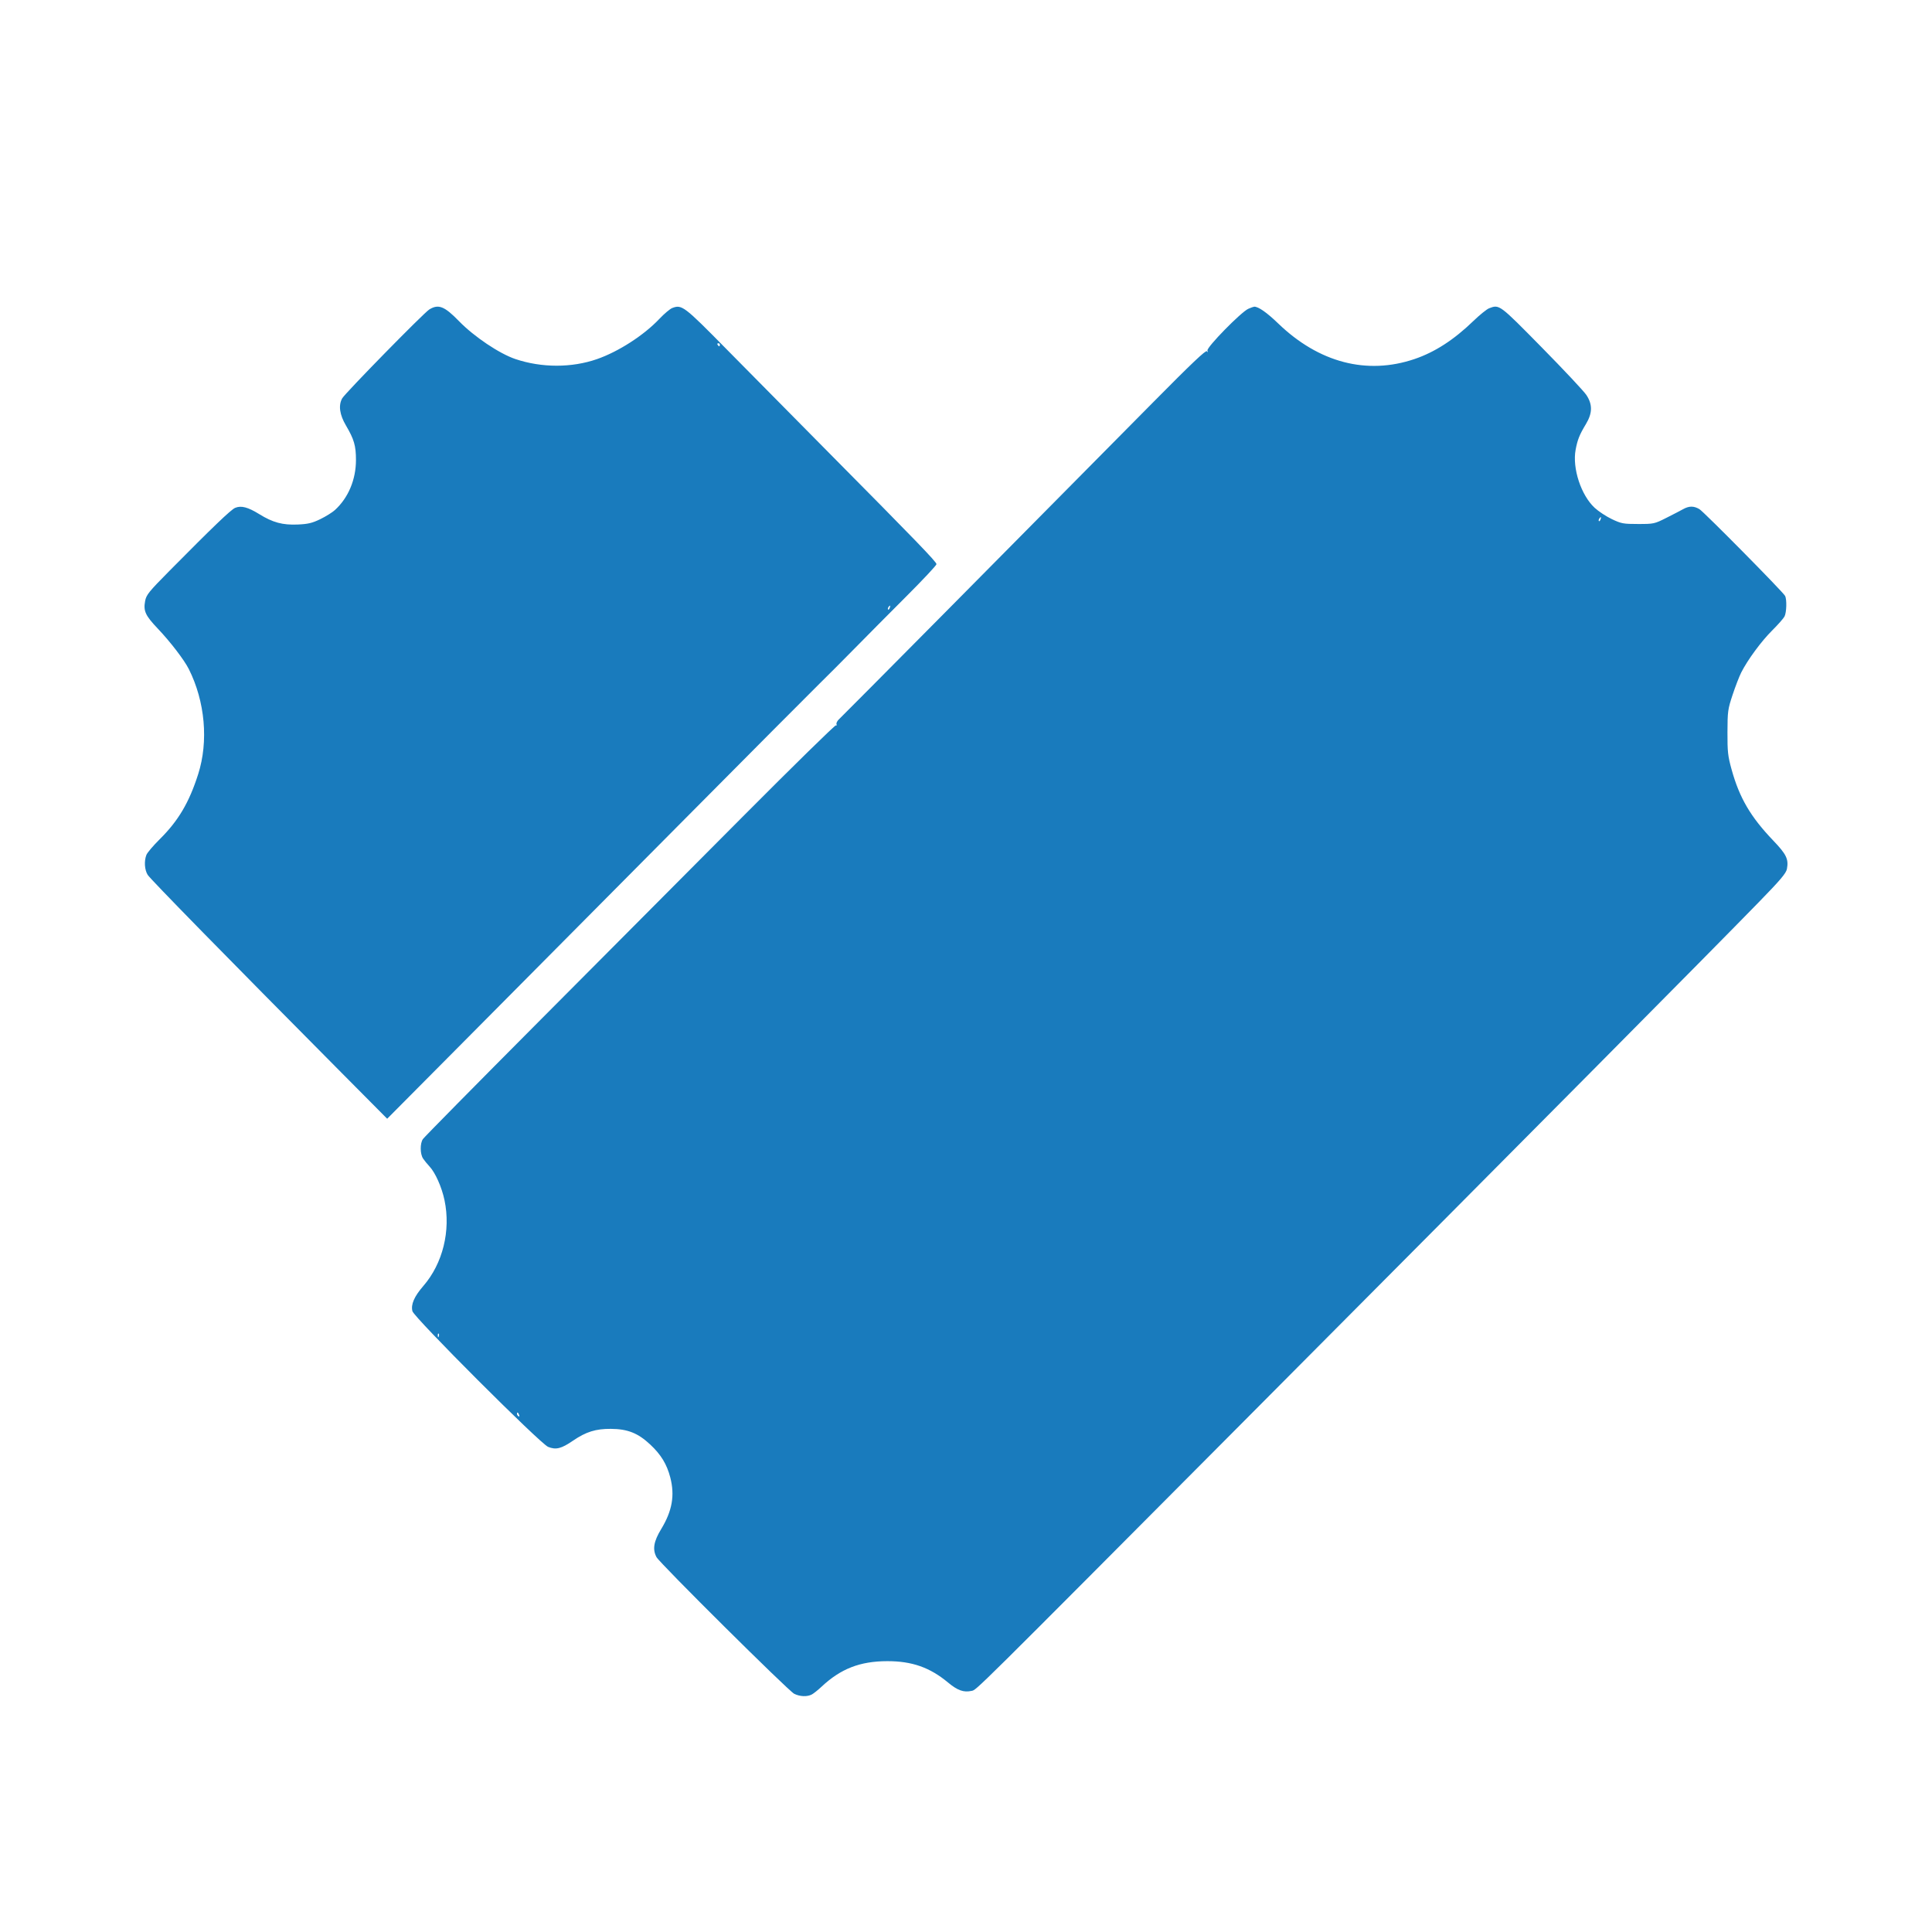
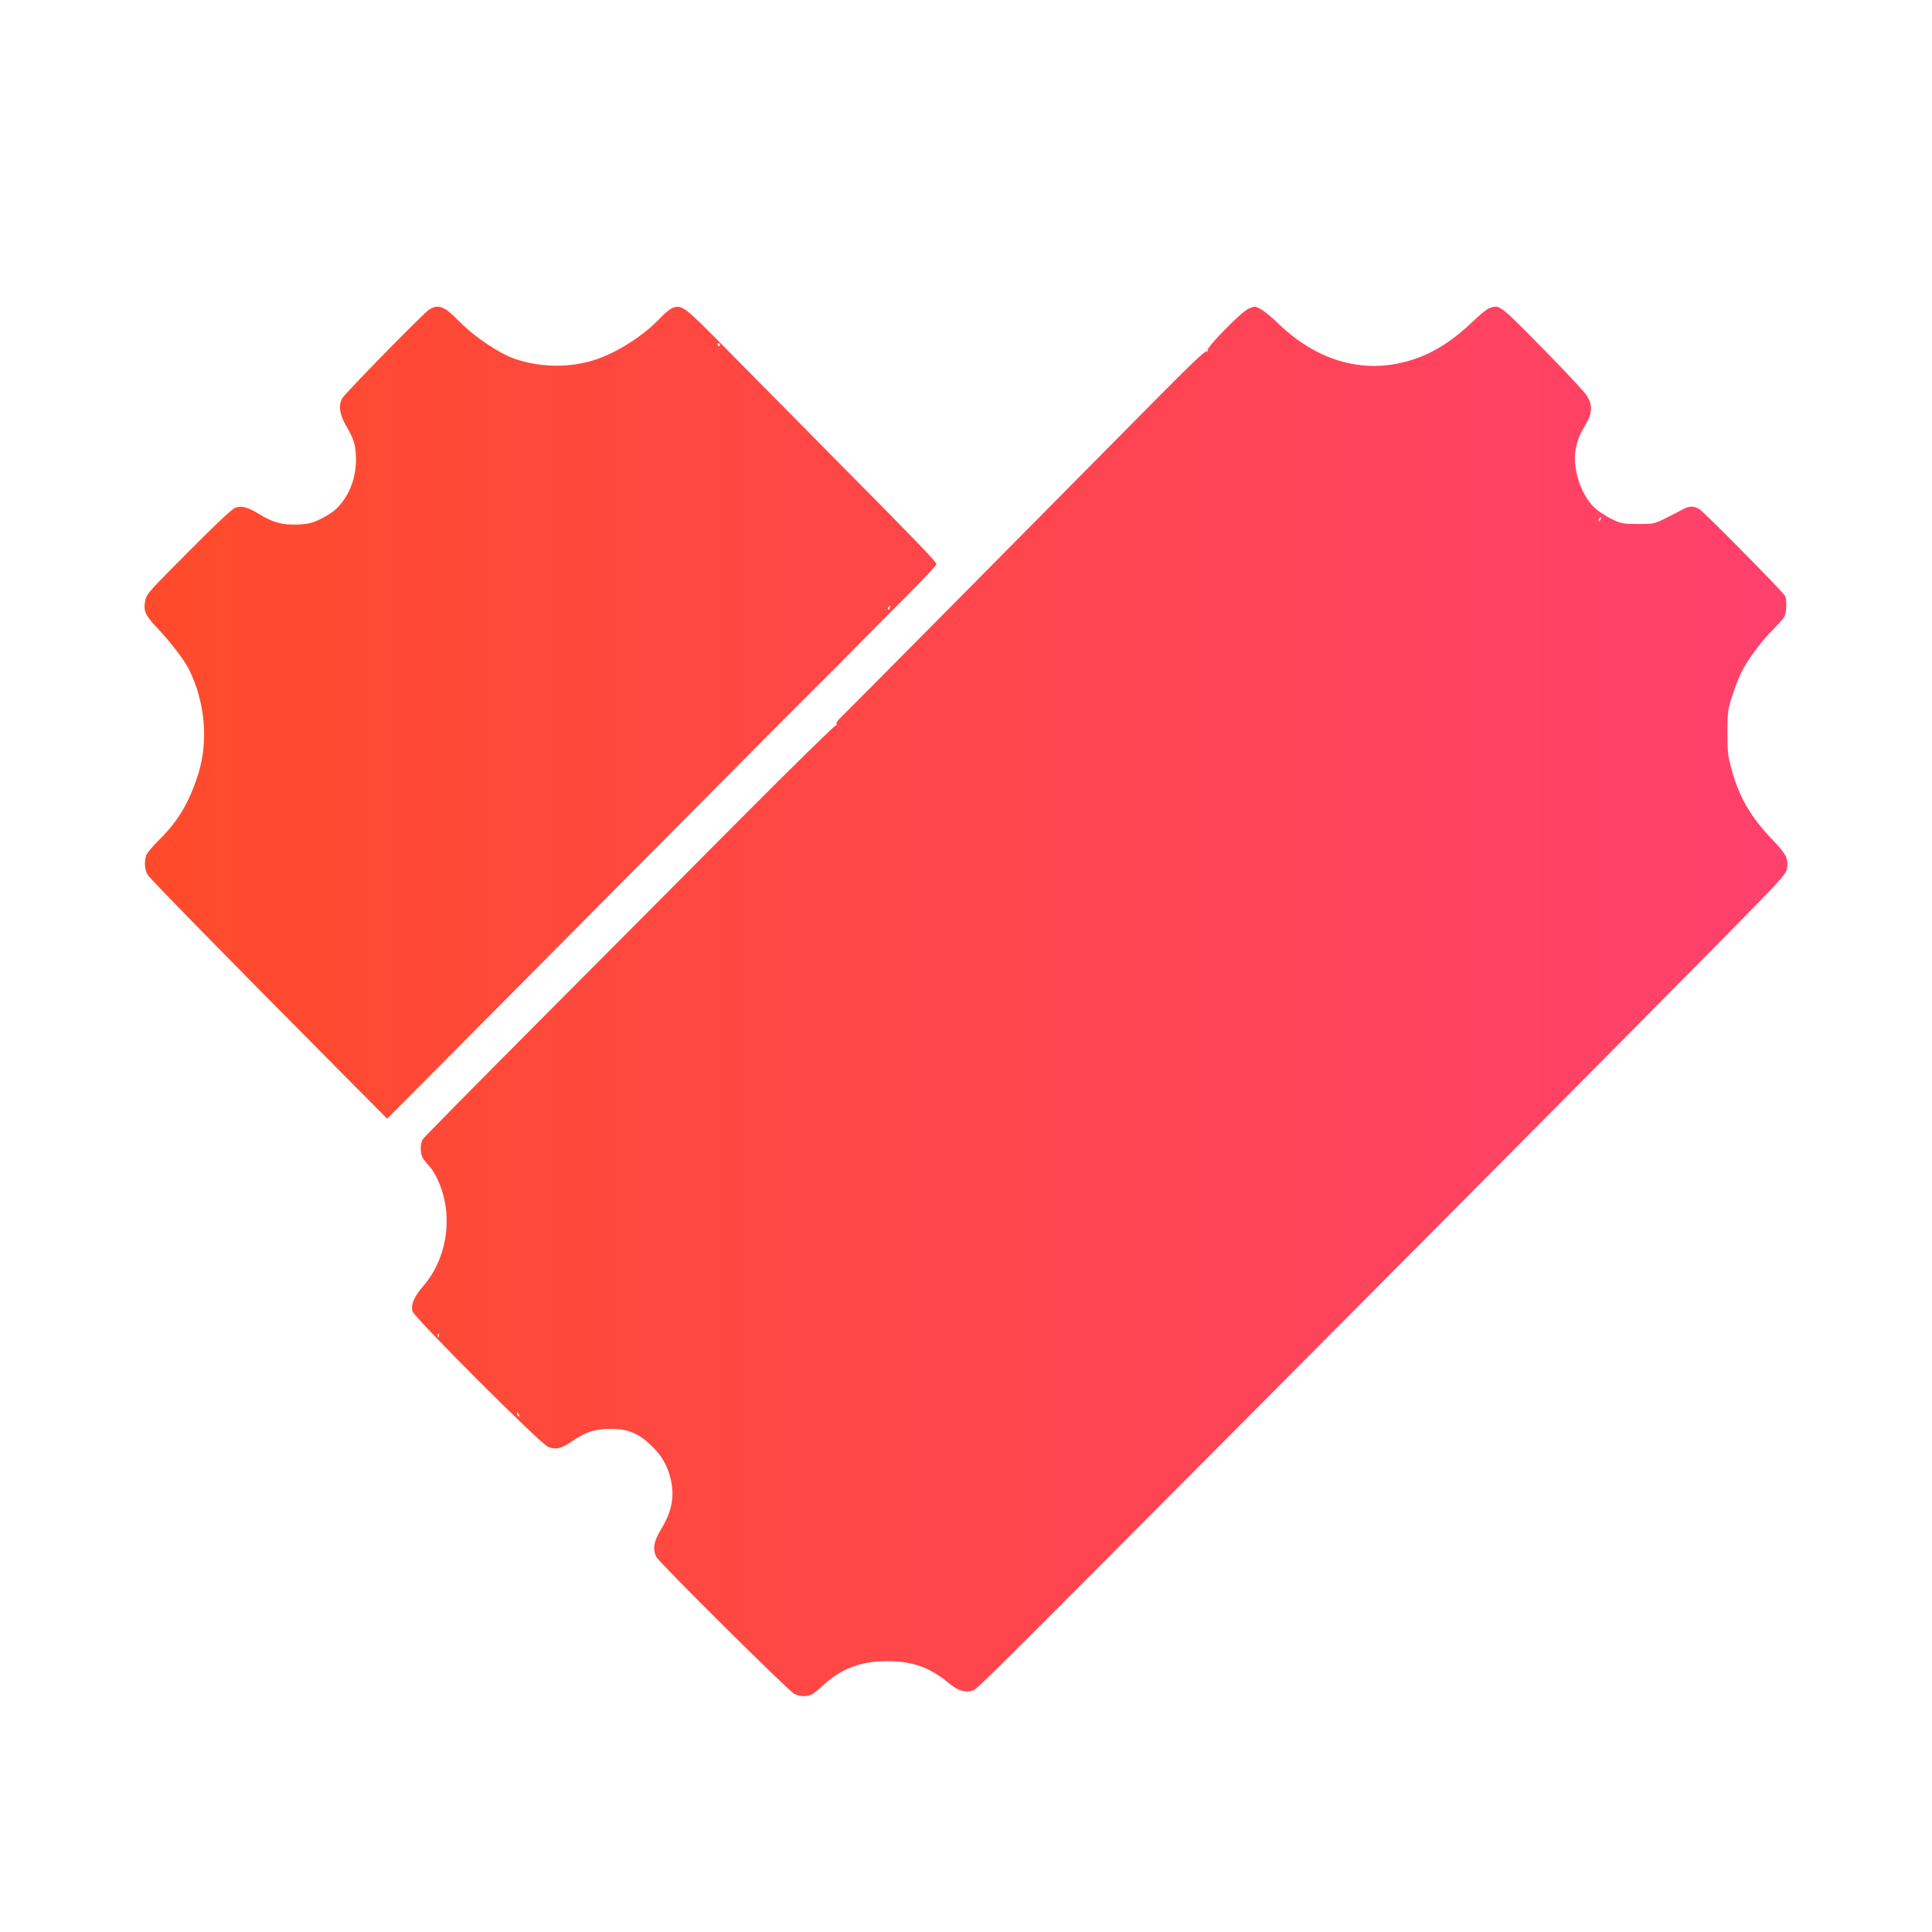
- <svg xmlns="http://www.w3.org/2000/svg" width="1000px" height="1000px" version="1.1" xml:space="preserve" style="fill-rule:evenodd;clip-rule:evenodd;stroke-linejoin:round;stroke-miterlimit:2;">
+ <svg xmlns="http://www.w3.org/2000/svg" width="100%" height="100%" viewBox="0 0 1000 1000" version="1.1" xml:space="preserve" style="fill-rule:evenodd;clip-rule:evenodd;stroke-linejoin:round;stroke-miterlimit:2;">
  <g transform="matrix(0.789514,0,0,0.789514,-611.9119,-88.40358)">
-     <path d="M1056.5,314.848C1052.907,317.051 1001.245,369.776 999.376,373.146C996.828,377.741 997.681,383.843 1001.865,390.942C1007.183,399.965 1008.414,404.204 1008.417,413.5C1008.421,426.384 1003.397,438.346 994.622,446.347C992.905,447.912 988.575,450.608 985,452.337C979.71,454.895 976.982,455.547 970.345,455.839C960.332,456.279 953.942,454.561 945,449.024C937.586,444.433 933.16,443.277 929.233,444.904C926.492,446.04 914.673,457.37 886.265,486.095C872.498,500.015 870.949,501.935 870.187,506.018C868.973,512.533 870.336,515.497 878.493,524.081C886.751,532.77 895.828,544.609 898.843,550.622C909.509,571.893 911.83,597.974 904.974,619.5C899.056,638.08 891.962,650.083 879.758,662.164C875.5,666.379 871.562,671.021 871.008,672.479C869.454,676.568 869.816,682.188 871.848,685.5C873.542,688.262 924.011,739.788 998.642,814.953L1028.88,845.407L1082.477,791.453C1111.956,761.779 1173.746,699.54 1219.787,653.145C1265.829,606.75 1307.48,564.9 1312.345,560.145C1317.209,555.39 1327.559,545.013 1335.345,537.085C1343.13,529.157 1358.388,513.785 1369.25,502.925C1380.112,492.066 1389,482.576 1389,481.837C1389,480.329 1375.772,466.637 1317.651,407.979C1295.568,385.693 1265.676,355.449 1251.224,340.77C1223.471,312.58 1222.056,311.507 1215.784,313.892C1214.302,314.455 1210.482,317.678 1207.295,321.054C1197.176,331.771 1180.515,342.51 1166.398,347.415C1149.83,353.171 1130.202,353.16 1113,347.383C1102.482,343.851 1085.859,332.697 1076,322.555C1066.43,312.712 1062.509,311.162 1056.5,314.848M1593.465,314.4C1588.751,316.454 1565.975,339.71 1566.641,341.79C1567.029,343.002 1566.924,343.133 1566.278,342.238C1565.62,341.327 1555.959,350.494 1531.498,375.238C1442.478,465.289 1327.263,581.54 1325.222,583.369C1323.969,584.491 1323.176,586.016 1323.46,586.757C1323.744,587.498 1323.556,587.844 1323.042,587.526C1322.528,587.208 1295.112,614.072 1262.118,647.224C1229.124,680.376 1168.757,741.025 1127.969,782C1087.18,822.975 1053.123,857.514 1052.286,858.754C1050.354,861.617 1050.416,868.46 1052.402,871.491C1053.241,872.771 1055.132,875.097 1056.604,876.659C1060.416,880.704 1064.684,890.291 1066.469,898.815C1070.649,918.786 1065.344,940.301 1052.615,955C1046.579,961.971 1044.323,967.168 1045.427,971.564C1046.456,975.665 1129.25,1058.461 1134.391,1060.53C1139.543,1062.604 1143.009,1061.739 1150.734,1056.45C1159.183,1050.664 1165.637,1048.649 1175.5,1048.718C1186.551,1048.794 1193.31,1051.487 1201.37,1059.028C1208.381,1065.586 1212.212,1071.877 1214.467,1080.535C1217.541,1092.336 1215.757,1102.492 1208.514,1114.423C1203.596,1122.525 1202.728,1127.698 1205.43,1132.8C1207.51,1136.725 1291.908,1220.493 1295.7,1222.395C1299.461,1224.281 1304.258,1224.467 1307.29,1222.845C1308.477,1222.209 1311.329,1219.927 1313.627,1217.773C1326.219,1205.971 1338.851,1201.055 1356.685,1201.017C1372.912,1200.983 1384.65,1205.103 1396.572,1215.019C1402.814,1220.211 1406.815,1221.639 1411.957,1220.509C1415.422,1219.748 1410.228,1224.891 1590.85,1043.391C1784.178,849.123 1894.93,737.479 1928.188,703.335C1942.359,688.787 1946.007,684.478 1946.535,681.666C1947.743,675.228 1946.224,672.071 1937.573,663.036C1922.737,647.543 1915.432,635.086 1910.282,616.5C1907.825,607.631 1907.517,604.859 1907.559,592C1907.604,578.325 1907.796,576.931 1910.923,567.5C1912.746,562 1915.287,555.423 1916.568,552.884C1920.746,544.607 1929.715,532.405 1936.785,525.38C1940.594,521.596 1944.268,517.437 1944.95,516.138C1946.331,513.509 1946.56,504.817 1945.307,502.594C1943.708,499.755 1892.048,447.459 1889.154,445.75C1885.481,443.581 1882.398,443.594 1878.452,445.798C1876.776,446.734 1871.826,449.3 1867.452,451.5C1859.683,455.408 1859.258,455.5 1849,455.5C1839.286,455.5 1838,455.263 1831.82,452.335C1828.147,450.595 1823.065,447.258 1820.528,444.919C1811.583,436.674 1805.756,418.954 1808.01,406.851C1809.238,400.254 1810.527,397.031 1814.724,390.059C1819.085,382.816 1819.188,377.199 1815.077,370.946C1813.469,368.501 1800.306,354.462 1785.825,339.75C1757.855,311.333 1758.079,311.499 1751.315,314.07C1749.767,314.659 1745.125,318.403 1741,322.391C1728.208,334.759 1715.701,342.848 1702.404,347.354C1671.143,357.947 1639.633,349.719 1613,324.009C1605.587,316.853 1599.932,312.907 1597.282,313.039C1596.852,313.061 1595.134,313.673 1593.465,314.4M1247,338C1247,338.55 1246.802,339 1246.559,339C1246.316,339 1245.84,338.55 1245.5,338C1245.16,337.45 1245.359,337 1245.941,337C1246.523,337 1247,337.45 1247,338M1824.345,452.543C1824.019,453.392 1823.538,453.872 1823.276,453.61C1823.014,453.348 1823.096,452.653 1823.459,452.067C1824.445,450.471 1825.021,450.781 1824.345,452.543M1358.345,510.543C1358.019,511.392 1357.538,511.872 1357.276,511.61C1357.014,511.348 1357.096,510.653 1357.459,510.067C1358.445,508.471 1359.021,508.781 1358.345,510.543M1062.683,988.188C1062.364,988.985 1062.127,988.748 1062.079,987.583C1062.036,986.529 1062.272,985.939 1062.604,986.271C1062.936,986.603 1062.972,987.466 1062.683,988.188M1115.382,1039.552C1115.723,1040.442 1115.555,1040.843 1114.989,1040.493C1114.445,1040.157 1114,1039.459 1114,1038.941C1114,1037.503 1114.717,1037.82 1115.382,1039.552" style="fill:rgb(25,123,189);" />
+     <path d="M1056.5,314.848C1052.907,317.051 1001.245,369.776 999.376,373.146C996.828,377.741 997.681,383.843 1001.865,390.942C1007.183,399.965 1008.414,404.204 1008.417,413.5C1008.421,426.384 1003.397,438.346 994.622,446.347C992.905,447.912 988.575,450.608 985,452.337C979.71,454.895 976.982,455.547 970.345,455.839C960.332,456.279 953.942,454.561 945,449.024C937.586,444.433 933.16,443.277 929.233,444.904C926.492,446.04 914.673,457.37 886.265,486.095C872.498,500.015 870.949,501.935 870.187,506.018C868.973,512.533 870.336,515.497 878.493,524.081C886.751,532.77 895.828,544.609 898.843,550.622C909.509,571.893 911.83,597.974 904.974,619.5C899.056,638.08 891.962,650.083 879.758,662.164C875.5,666.379 871.562,671.021 871.008,672.479C869.454,676.568 869.816,682.188 871.848,685.5C873.542,688.262 924.011,739.788 998.642,814.953L1028.88,845.407L1082.477,791.453C1111.956,761.779 1173.746,699.54 1219.787,653.145C1265.829,606.75 1307.48,564.9 1312.345,560.145C1317.209,555.39 1327.559,545.013 1335.345,537.085C1343.13,529.157 1358.388,513.785 1369.25,502.925C1380.112,492.066 1389,482.576 1389,481.837C1389,480.329 1375.772,466.637 1317.651,407.979C1295.568,385.693 1265.676,355.449 1251.224,340.77C1223.471,312.58 1222.056,311.507 1215.784,313.892C1214.302,314.455 1210.482,317.678 1207.295,321.054C1197.176,331.771 1180.515,342.51 1166.398,347.415C1149.83,353.171 1130.202,353.16 1113,347.383C1102.482,343.851 1085.859,332.697 1076,322.555C1066.43,312.712 1062.509,311.162 1056.5,314.848M1593.465,314.4C1588.751,316.454 1565.975,339.71 1566.641,341.79C1567.029,343.002 1566.924,343.133 1566.278,342.238C1565.62,341.327 1555.959,350.494 1531.498,375.238C1442.478,465.289 1327.263,581.54 1325.222,583.369C1323.969,584.491 1323.176,586.016 1323.46,586.757C1323.744,587.498 1323.556,587.844 1323.042,587.526C1322.528,587.208 1295.112,614.072 1262.118,647.224C1229.124,680.376 1168.757,741.025 1127.969,782C1087.18,822.975 1053.123,857.514 1052.286,858.754C1050.354,861.617 1050.416,868.46 1052.402,871.491C1053.241,872.771 1055.132,875.097 1056.604,876.659C1060.416,880.704 1064.684,890.291 1066.469,898.815C1070.649,918.786 1065.344,940.301 1052.615,955C1046.579,961.971 1044.323,967.168 1045.427,971.564C1046.456,975.665 1129.25,1058.461 1134.391,1060.53C1139.543,1062.604 1143.009,1061.739 1150.734,1056.45C1159.183,1050.664 1165.637,1048.649 1175.5,1048.718C1186.551,1048.794 1193.31,1051.487 1201.37,1059.028C1208.381,1065.586 1212.212,1071.877 1214.467,1080.535C1217.541,1092.336 1215.757,1102.492 1208.514,1114.423C1203.596,1122.525 1202.728,1127.698 1205.43,1132.8C1207.51,1136.725 1291.908,1220.493 1295.7,1222.395C1299.461,1224.281 1304.258,1224.467 1307.29,1222.845C1308.477,1222.209 1311.329,1219.927 1313.627,1217.773C1326.219,1205.971 1338.851,1201.055 1356.685,1201.017C1372.912,1200.983 1384.65,1205.103 1396.572,1215.019C1402.814,1220.211 1406.815,1221.639 1411.957,1220.509C1415.422,1219.748 1410.228,1224.891 1590.85,1043.391C1784.178,849.123 1894.93,737.479 1928.188,703.335C1942.359,688.787 1946.007,684.478 1946.535,681.666C1947.743,675.228 1946.224,672.071 1937.573,663.036C1922.737,647.543 1915.432,635.086 1910.282,616.5C1907.825,607.631 1907.517,604.859 1907.559,592C1907.604,578.325 1907.796,576.931 1910.923,567.5C1912.746,562 1915.287,555.423 1916.568,552.884C1920.746,544.607 1929.715,532.405 1936.785,525.38C1940.594,521.596 1944.268,517.437 1944.95,516.138C1946.331,513.509 1946.56,504.817 1945.307,502.594C1943.708,499.755 1892.048,447.459 1889.154,445.75C1885.481,443.581 1882.398,443.594 1878.452,445.798C1876.776,446.734 1871.826,449.3 1867.452,451.5C1859.683,455.408 1859.258,455.5 1849,455.5C1839.286,455.5 1838,455.263 1831.82,452.335C1828.147,450.595 1823.065,447.258 1820.528,444.919C1811.583,436.674 1805.756,418.954 1808.01,406.851C1809.238,400.254 1810.527,397.031 1814.724,390.059C1819.085,382.816 1819.188,377.199 1815.077,370.946C1813.469,368.501 1800.306,354.462 1785.825,339.75C1757.855,311.333 1758.079,311.499 1751.315,314.07C1749.767,314.659 1745.125,318.403 1741,322.391C1728.208,334.759 1715.701,342.848 1702.404,347.354C1671.143,357.947 1639.633,349.719 1613,324.009C1605.587,316.853 1599.932,312.907 1597.282,313.039C1596.852,313.061 1595.134,313.673 1593.465,314.4M1247,338C1247,338.55 1246.802,339 1246.559,339C1246.316,339 1245.84,338.55 1245.5,338C1245.16,337.45 1245.359,337 1245.941,337C1246.523,337 1247,337.45 1247,338M1824.345,452.543C1824.019,453.392 1823.538,453.872 1823.276,453.61C1823.014,453.348 1823.096,452.653 1823.459,452.067C1824.445,450.471 1825.021,450.781 1824.345,452.543M1358.345,510.543C1358.019,511.392 1357.538,511.872 1357.276,511.61C1357.014,511.348 1357.096,510.653 1357.459,510.067C1358.445,508.471 1359.021,508.781 1358.345,510.543M1062.683,988.188C1062.364,988.985 1062.127,988.748 1062.079,987.583C1062.036,986.529 1062.272,985.939 1062.604,986.271C1062.936,986.603 1062.972,987.466 1062.683,988.188M1115.382,1039.552C1115.723,1040.442 1115.555,1040.843 1114.989,1040.493C1114.445,1040.157 1114,1039.459 1114,1038.941C1114,1037.503 1114.717,1037.82 1115.382,1039.552" style="fill:url(#_Linear1);" />
  </g>
+   <defs>
+     <linearGradient id="_Linear1" x1="0" y1="0" x2="1" y2="0" gradientUnits="userSpaceOnUse" gradientTransform="matrix(1077.097,0,-0,1077.097,869.8015,768.471)">
+       <stop offset="0" style="stop-color:rgb(255,75,43);stop-opacity:1" />
+       <stop offset="1" style="stop-color:rgb(255,65,108);stop-opacity:1" />
+     </linearGradient>
+   </defs>
</svg>
